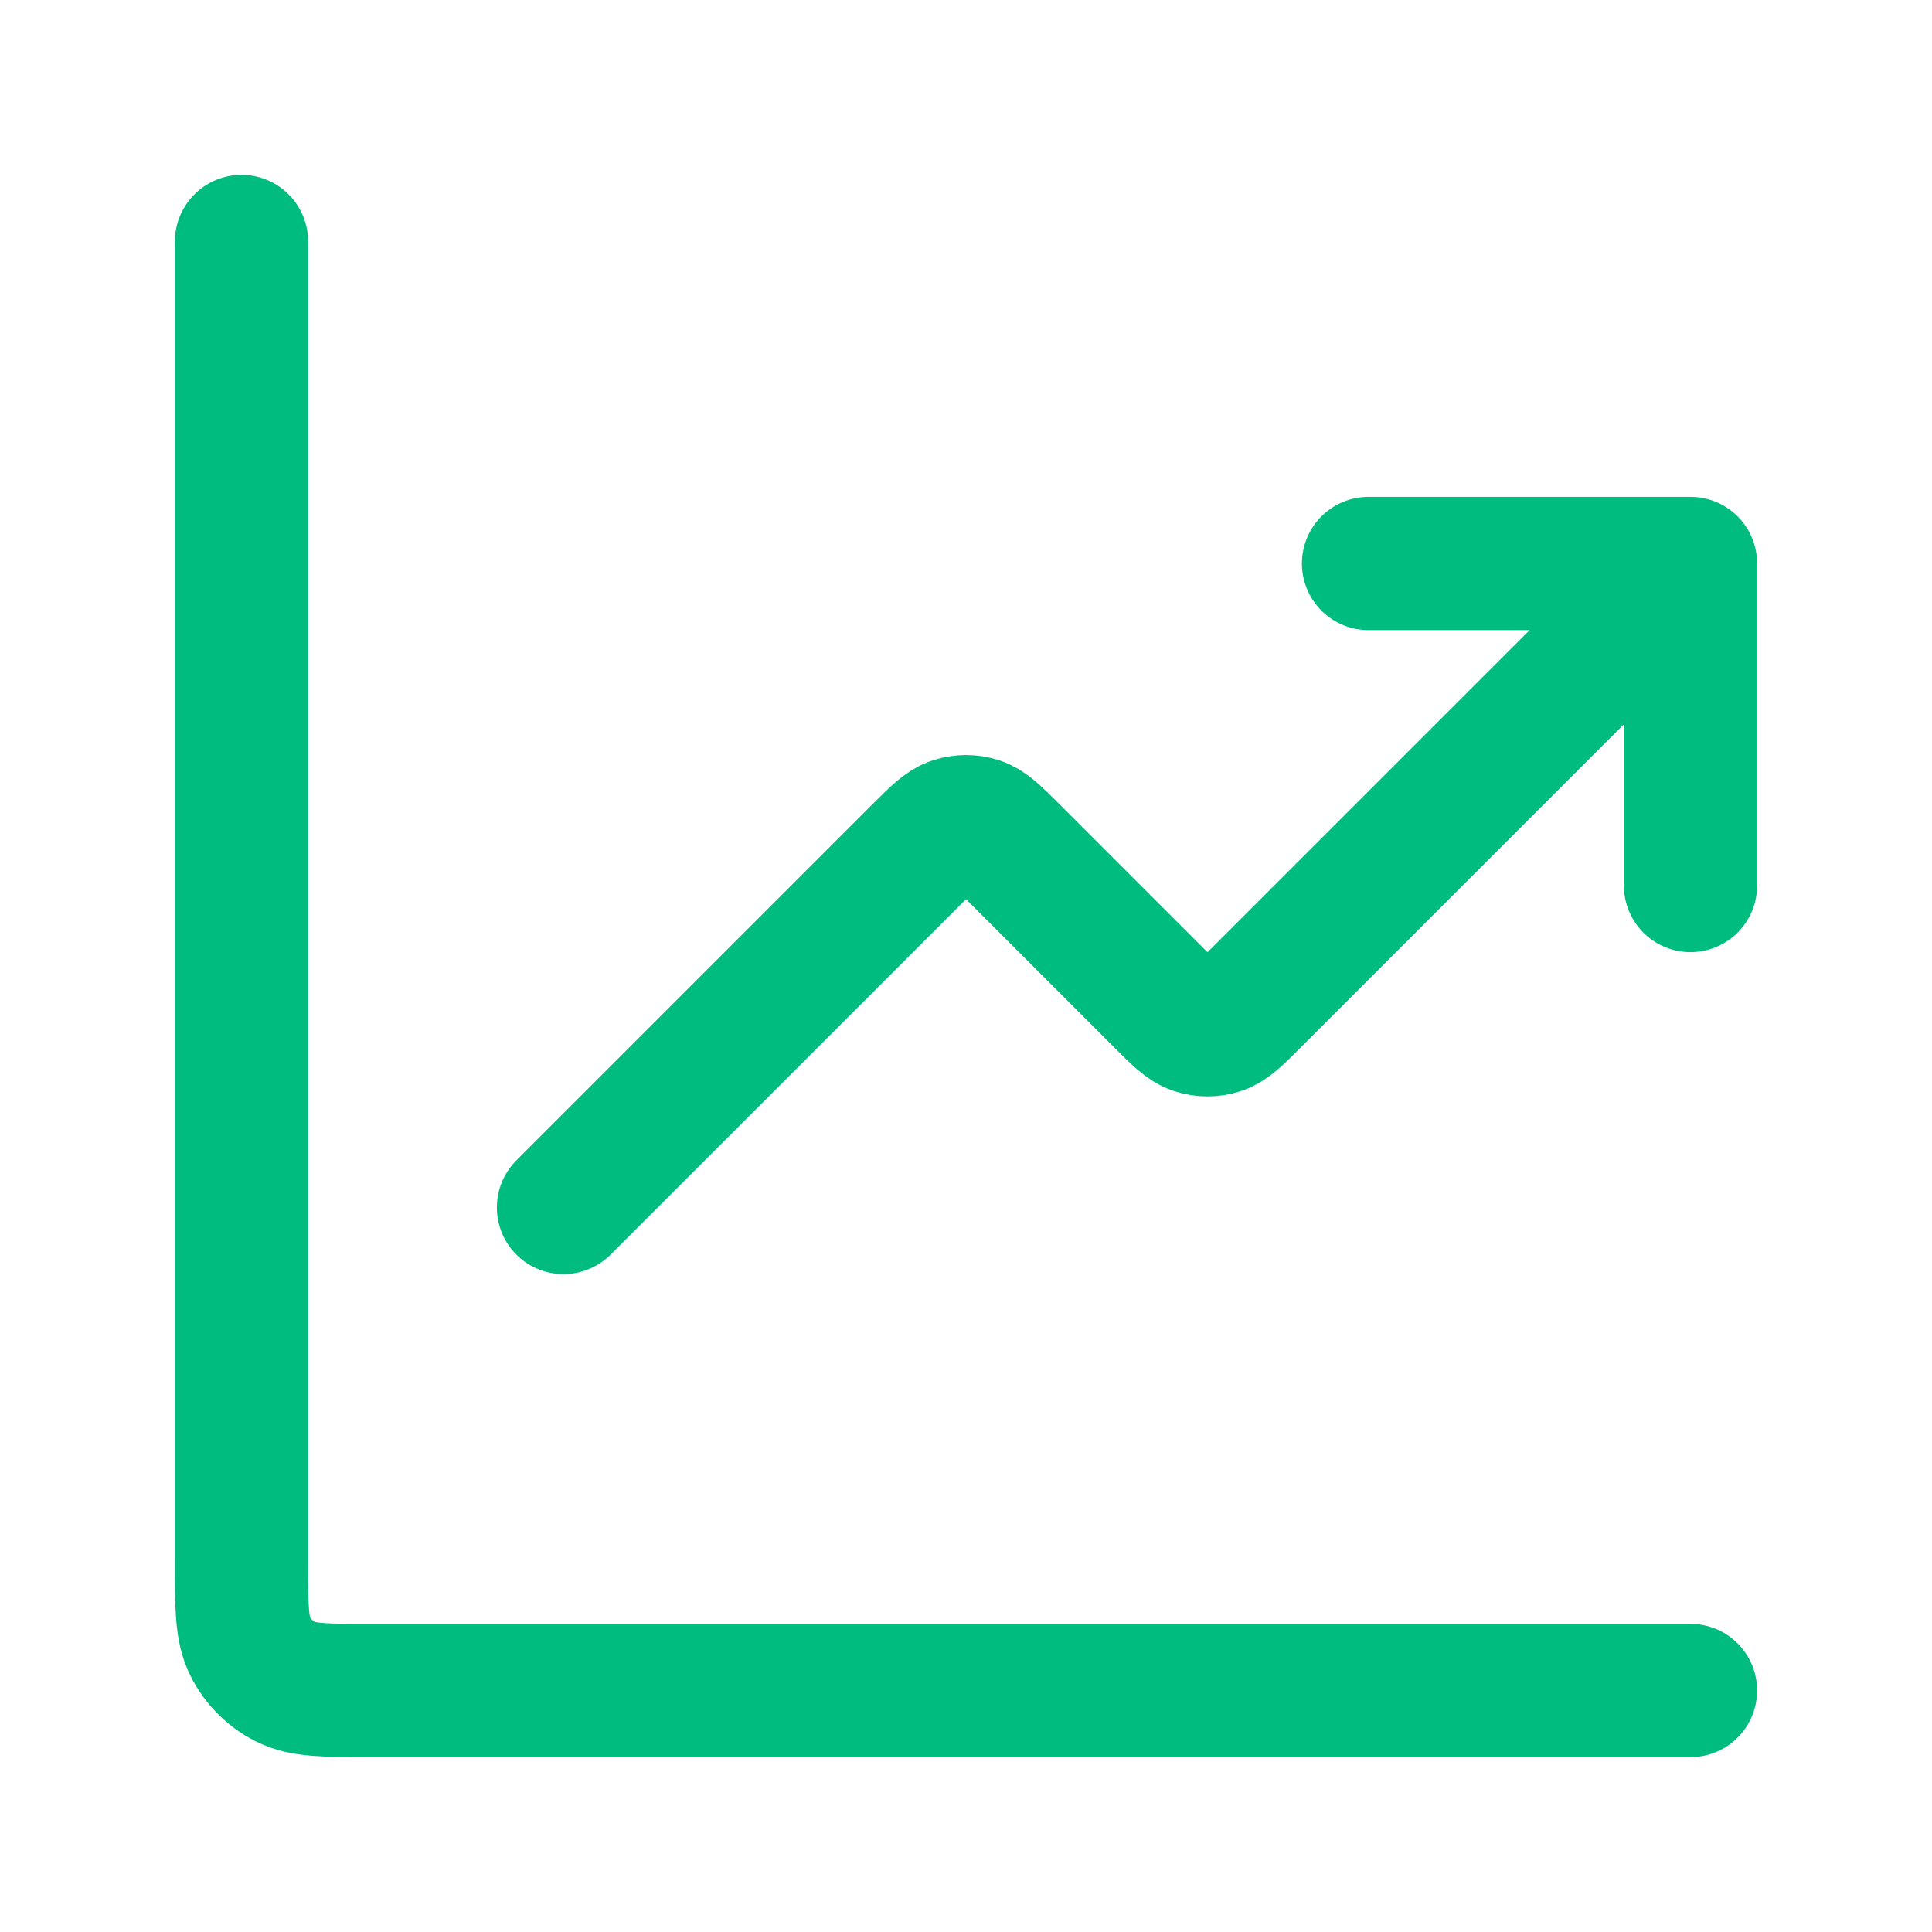
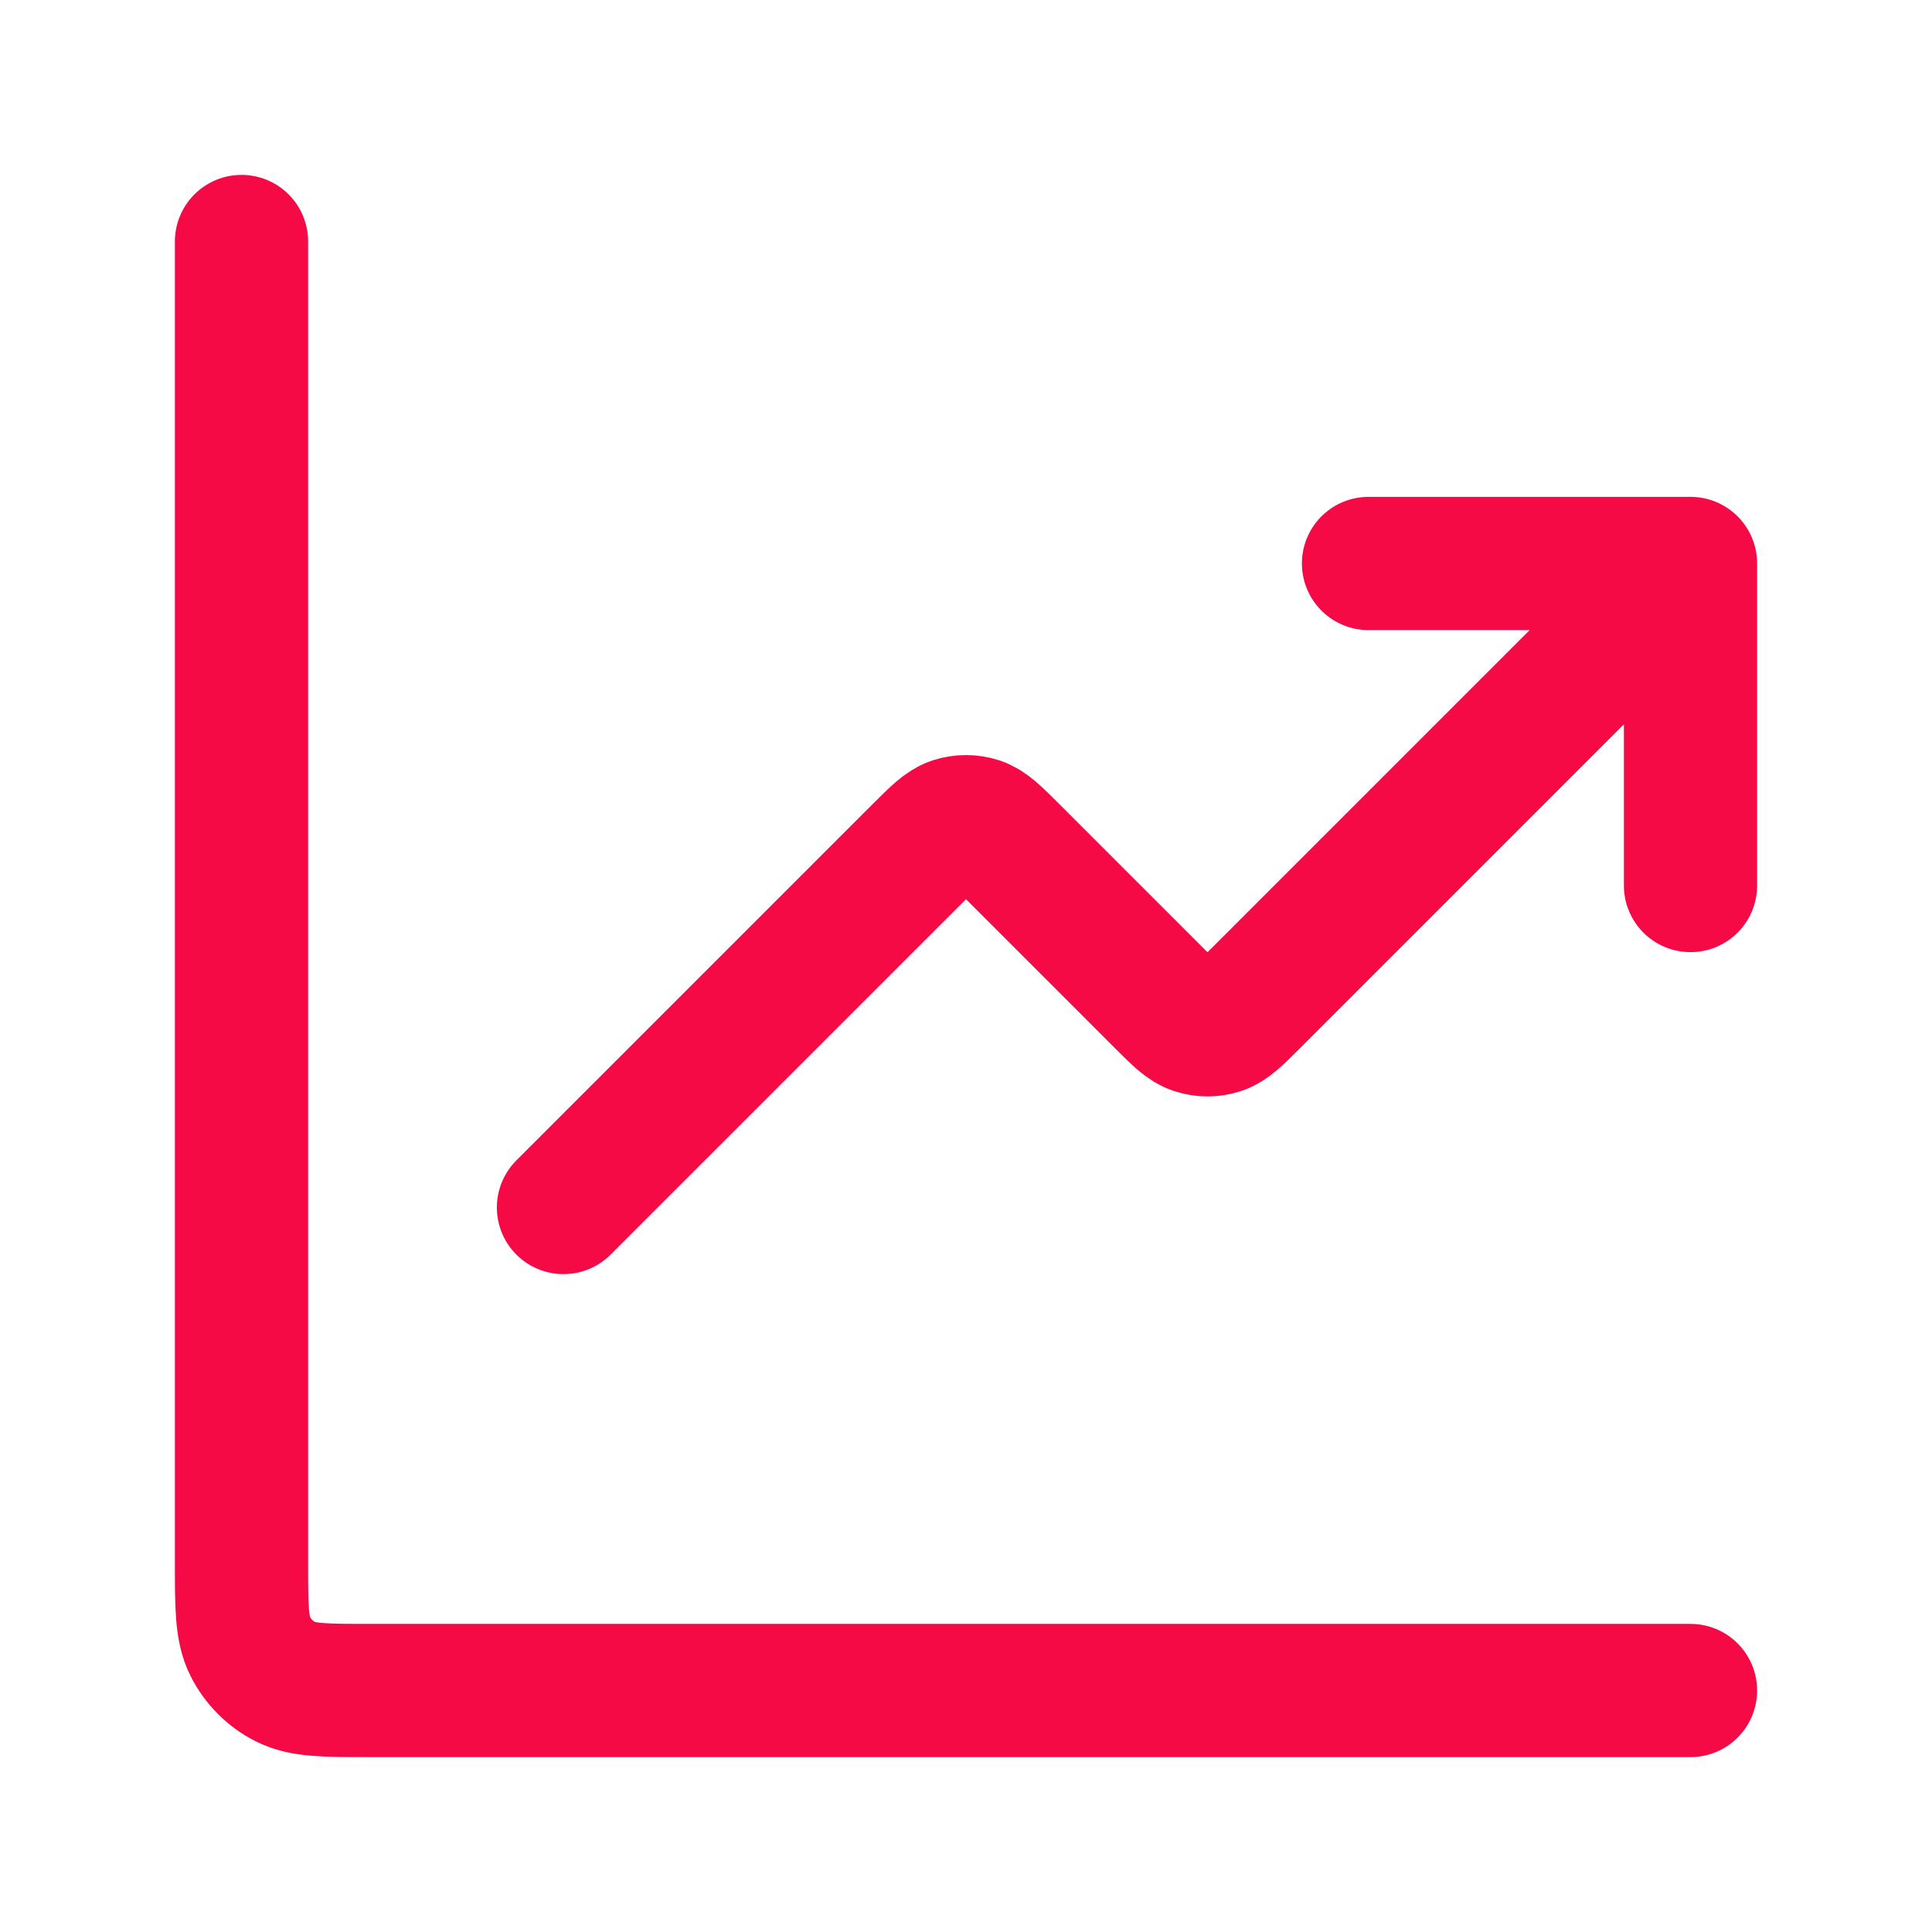
<svg xmlns="http://www.w3.org/2000/svg" width="29" height="29" viewBox="0 0 29 29" fill="none">
-   <path d="M25.375 25.375H5.558C4.882 25.375 4.543 25.375 4.285 25.243C4.057 25.128 3.873 24.943 3.757 24.715C3.625 24.457 3.625 24.118 3.625 23.442V3.625M25.375 8.458L18.808 15.025C18.569 15.264 18.45 15.384 18.312 15.428C18.19 15.468 18.06 15.468 17.938 15.428C17.8 15.384 17.681 15.264 17.442 15.025L15.184 12.767C14.944 12.528 14.825 12.408 14.687 12.363C14.565 12.324 14.435 12.324 14.313 12.363C14.175 12.408 14.056 12.528 13.816 12.767L8.458 18.125M25.375 8.458H20.542M25.375 8.458V13.292" stroke="#00BC7E" stroke-width="2" stroke-linecap="round" stroke-linejoin="round" />
+   <path d="M25.375 25.375H5.558C4.882 25.375 4.543 25.375 4.285 25.243C4.057 25.128 3.873 24.943 3.757 24.715C3.625 24.457 3.625 24.118 3.625 23.442V3.625M25.375 8.458L18.808 15.025C18.569 15.264 18.45 15.384 18.312 15.428C18.19 15.468 18.06 15.468 17.938 15.428C17.8 15.384 17.681 15.264 17.442 15.025L15.184 12.767C14.944 12.528 14.825 12.408 14.687 12.363C14.565 12.324 14.435 12.324 14.313 12.363C14.175 12.408 14.056 12.528 13.816 12.767L8.458 18.125M25.375 8.458H20.542M25.375 8.458V13.292" stroke="#f50a46" stroke-width="2" stroke-linecap="round" stroke-linejoin="round" />
</svg>
